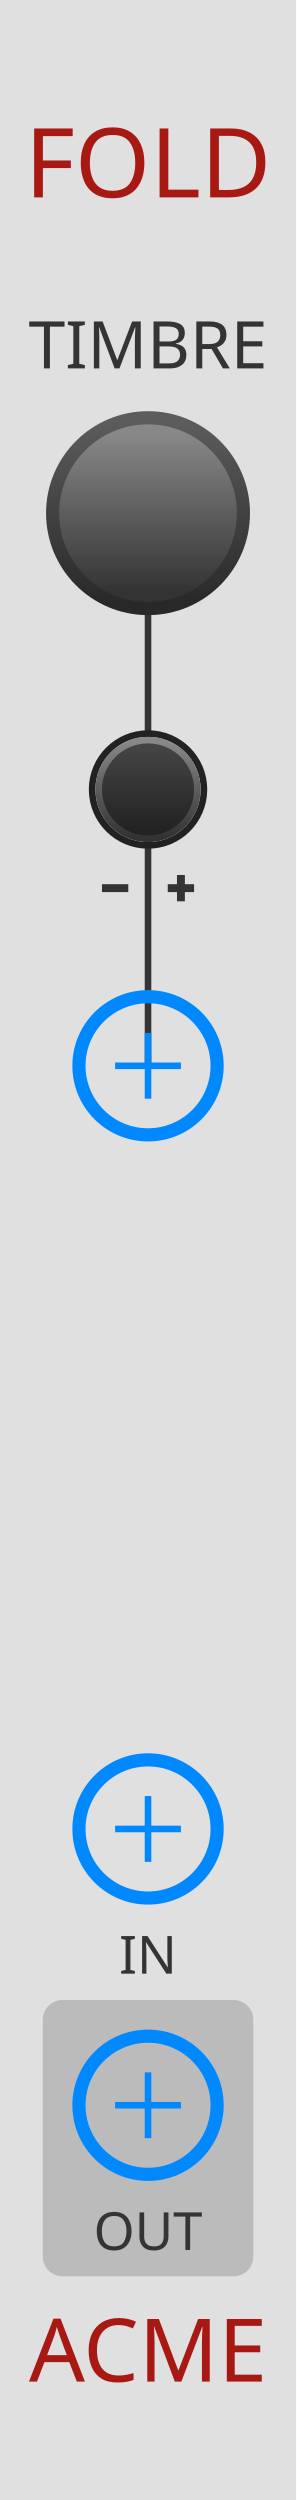
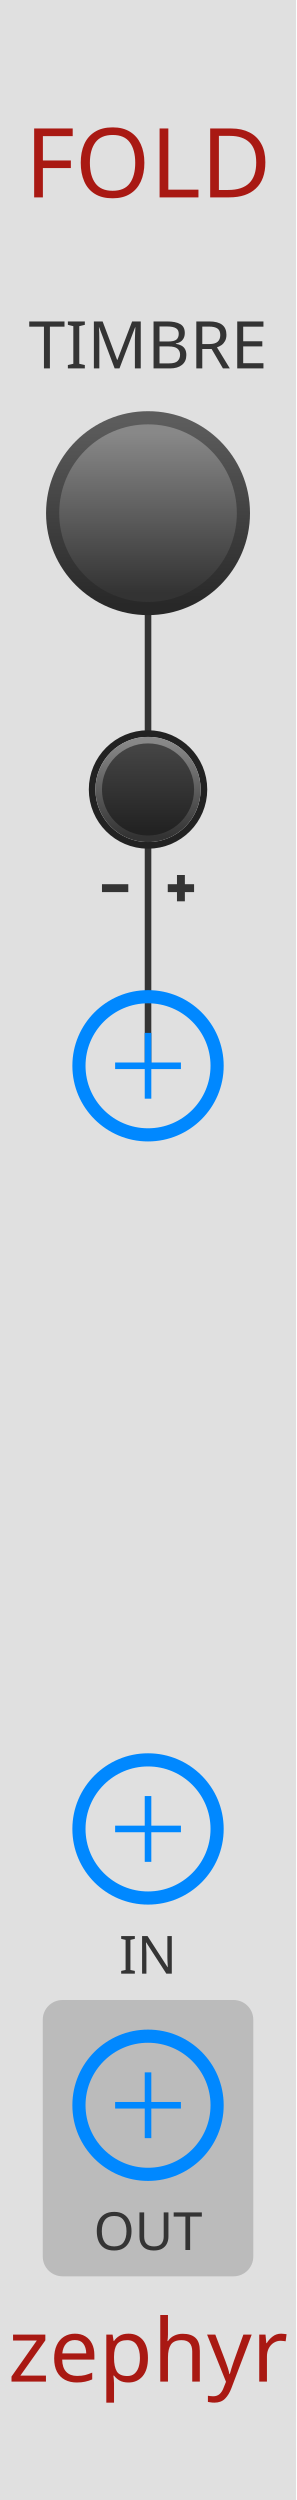
<svg xmlns="http://www.w3.org/2000/svg" xmlns:xlink="http://www.w3.org/1999/xlink" version="1.1" width="45" height="380" viewBox="0 0 45 380">
  <style>
    text.title {
      fill: #a91913;
      font-family: 'DIN Alternate';
      font-size: 11pt;
    }
    text.logo {
      fill: #a91913;
      font-family: 'DIN Alternate';
      font-size: 10pt;
    }
    text.big-label {
      fill: #343434;
      font-family: 'DIN Alternate';
      font-size: 7.5pt;
    }
    text.label {
      fill: #343434;
      font-family: 'DIN Alternate';
      font-size: 6pt;
    }
    .background {
      fill: #e0e0e0;
    }
    .output {
      fill: #bbbbbb;
    }
    polyline.icon {
      stroke: #343434;
      stroke-width: 1.2;
      fill: none;
    }
    polyline.connect {
      stroke: #343434;
      stroke-width: 1;
      fill: none;
    }

    .blueprint {
      stroke: #08f;
      fill: none;
    }
  </style>
  <defs>
    <linearGradient id="smallKnobMediumGradient">
      <stop offset="5%" stop-color="#888" />
      <stop offset="95%" stop-color="#333" />
    </linearGradient>
    <linearGradient id="smallKnobDarkGradient">
      <stop offset="5%" stop-color="#444" />
      <stop offset="95%" stop-color="#222" />
    </linearGradient>
    <linearGradient id="bigKnobDarkGradient">
      <stop offset="5%" stop-color="#5c5c5c" />
      <stop offset="95%" stop-color="#282828" />
    </linearGradient>
    <linearGradient id="bigKnobMediumGradient">
      <stop offset="5%" stop-color="#888" />
      <stop offset="95%" stop-color="#333" />
    </linearGradient>
    <symbol id="knob18">
      <g transform="translate(9 9)">
        <circle r="8.5" stroke="#222" fill="none" />
        <circle r="8" fill="url('#smallKnobMediumGradient')" transform="rotate(90)" />
        <circle r="7" fill="url('#smallKnobDarkGradient')" transform="rotate(90)" />
      </g>
    </symbol>
    <symbol id="knob32">
      <g transform="translate(16 16)">
        <circle r="15.5" fill="url('#bigKnobDarkGradient')" transform="rotate(90)" />
        <circle r="13.5" fill="url('#bigKnobMediumGradient')" transform="rotate(90)" />
      </g>
    </symbol>
    <symbol id="knob40">
      <g transform="translate(20 20)">
        <circle r="19.5" fill="url('#bigKnobDarkGradient')" transform="rotate(90)" />
        <circle r="17.5" fill="url('#bigKnobMediumGradient')" transform="rotate(90)" />
      </g>
    </symbol>
    <symbol id="knob50">
      <g transform="translate(25 25)">
        <circle r="24.5" fill="url('#bigKnobDarkGradient')" transform="rotate(90)" />
        <circle r="22.5" fill="url('#bigKnobMediumGradient')" transform="rotate(90)" />
      </g>
    </symbol>
    <symbol id="port">
      <g transform="translate(12 12)">
        <polyline points="-5,0 5,0" stroke-width="1" class="blueprint" />
        <polyline points="0,-5 0,5" stroke-width="1" class="blueprint" />
        <circle cx="0" cy="0" r="10.5" stroke-width="2" class="blueprint" />
      </g>
    </symbol>
    <symbol id="hswitch14">
      <rect x="1" y="1" rx="2" width="20" height="12" stroke-width="2" class="blueprint" />
      <g transform="translate(12 7)">
        <polyline points="-5,0 5,0" stroke-width="1" class="blueprint" />
        <polyline points="0,-5 0,5" stroke-width="1" class="blueprint" />
      </g>
    </symbol>
  </defs>
  <rect class="background" width="100%" height="100%" />
  <text class="title" x="50%" y="30" text-anchor="middle">FOLD</text>
-   <text class="logo" x="50%" y="362" text-anchor="middle">ACME</text>
+   <text class="logo" x="50%" y="362" text-anchor="middle">zephyr</text>
  <g transform="translate(22.5 78)">
    <polyline points="0 0 0 42" class="connect" />
  </g>
  <g transform="translate(22.5 78)">
    <text x="0" y="-22" class="big-label" text-anchor="middle">TIMBRE</text>
    <use xlink:href="#knob32" transform="translate(-16 -16)" />
  </g>
  <g transform="translate(22.5 120)">
    <polyline points="0 0 0 42" class="connect" />
    <g transform="translate(0 15)">
      <polyline points="-7 0 -3 0" class="icon" />
      <polyline points="7 0 3 0" class="icon" />
      <polyline points="5 -2 5 2" class="icon" />
    </g>
  </g>
  <g transform="translate(22.5 120)">
    <use xlink:href="#knob18" transform="translate(-9 -9)" />
  </g>
  <g transform="translate(22.5 162)">
    <use xlink:href="#port" transform="translate(-12 -12)" />
  </g>
  <g transform="translate(22.5 278)">
    <use xlink:href="#port" transform="translate(-12 -12)" />
    <text x="0" y="22" class="label" text-anchor="middle">IN</text>
  </g>
  <g transform="translate(22.5 320)">
    <rect x="-16" y="-16" width="32" height="42" rx="3" class="output" />
    <use xlink:href="#port" transform="translate(-12 -12)" />
    <text x="0" y="22" class="label" text-anchor="middle">OUT</text>
  </g>
</svg>
